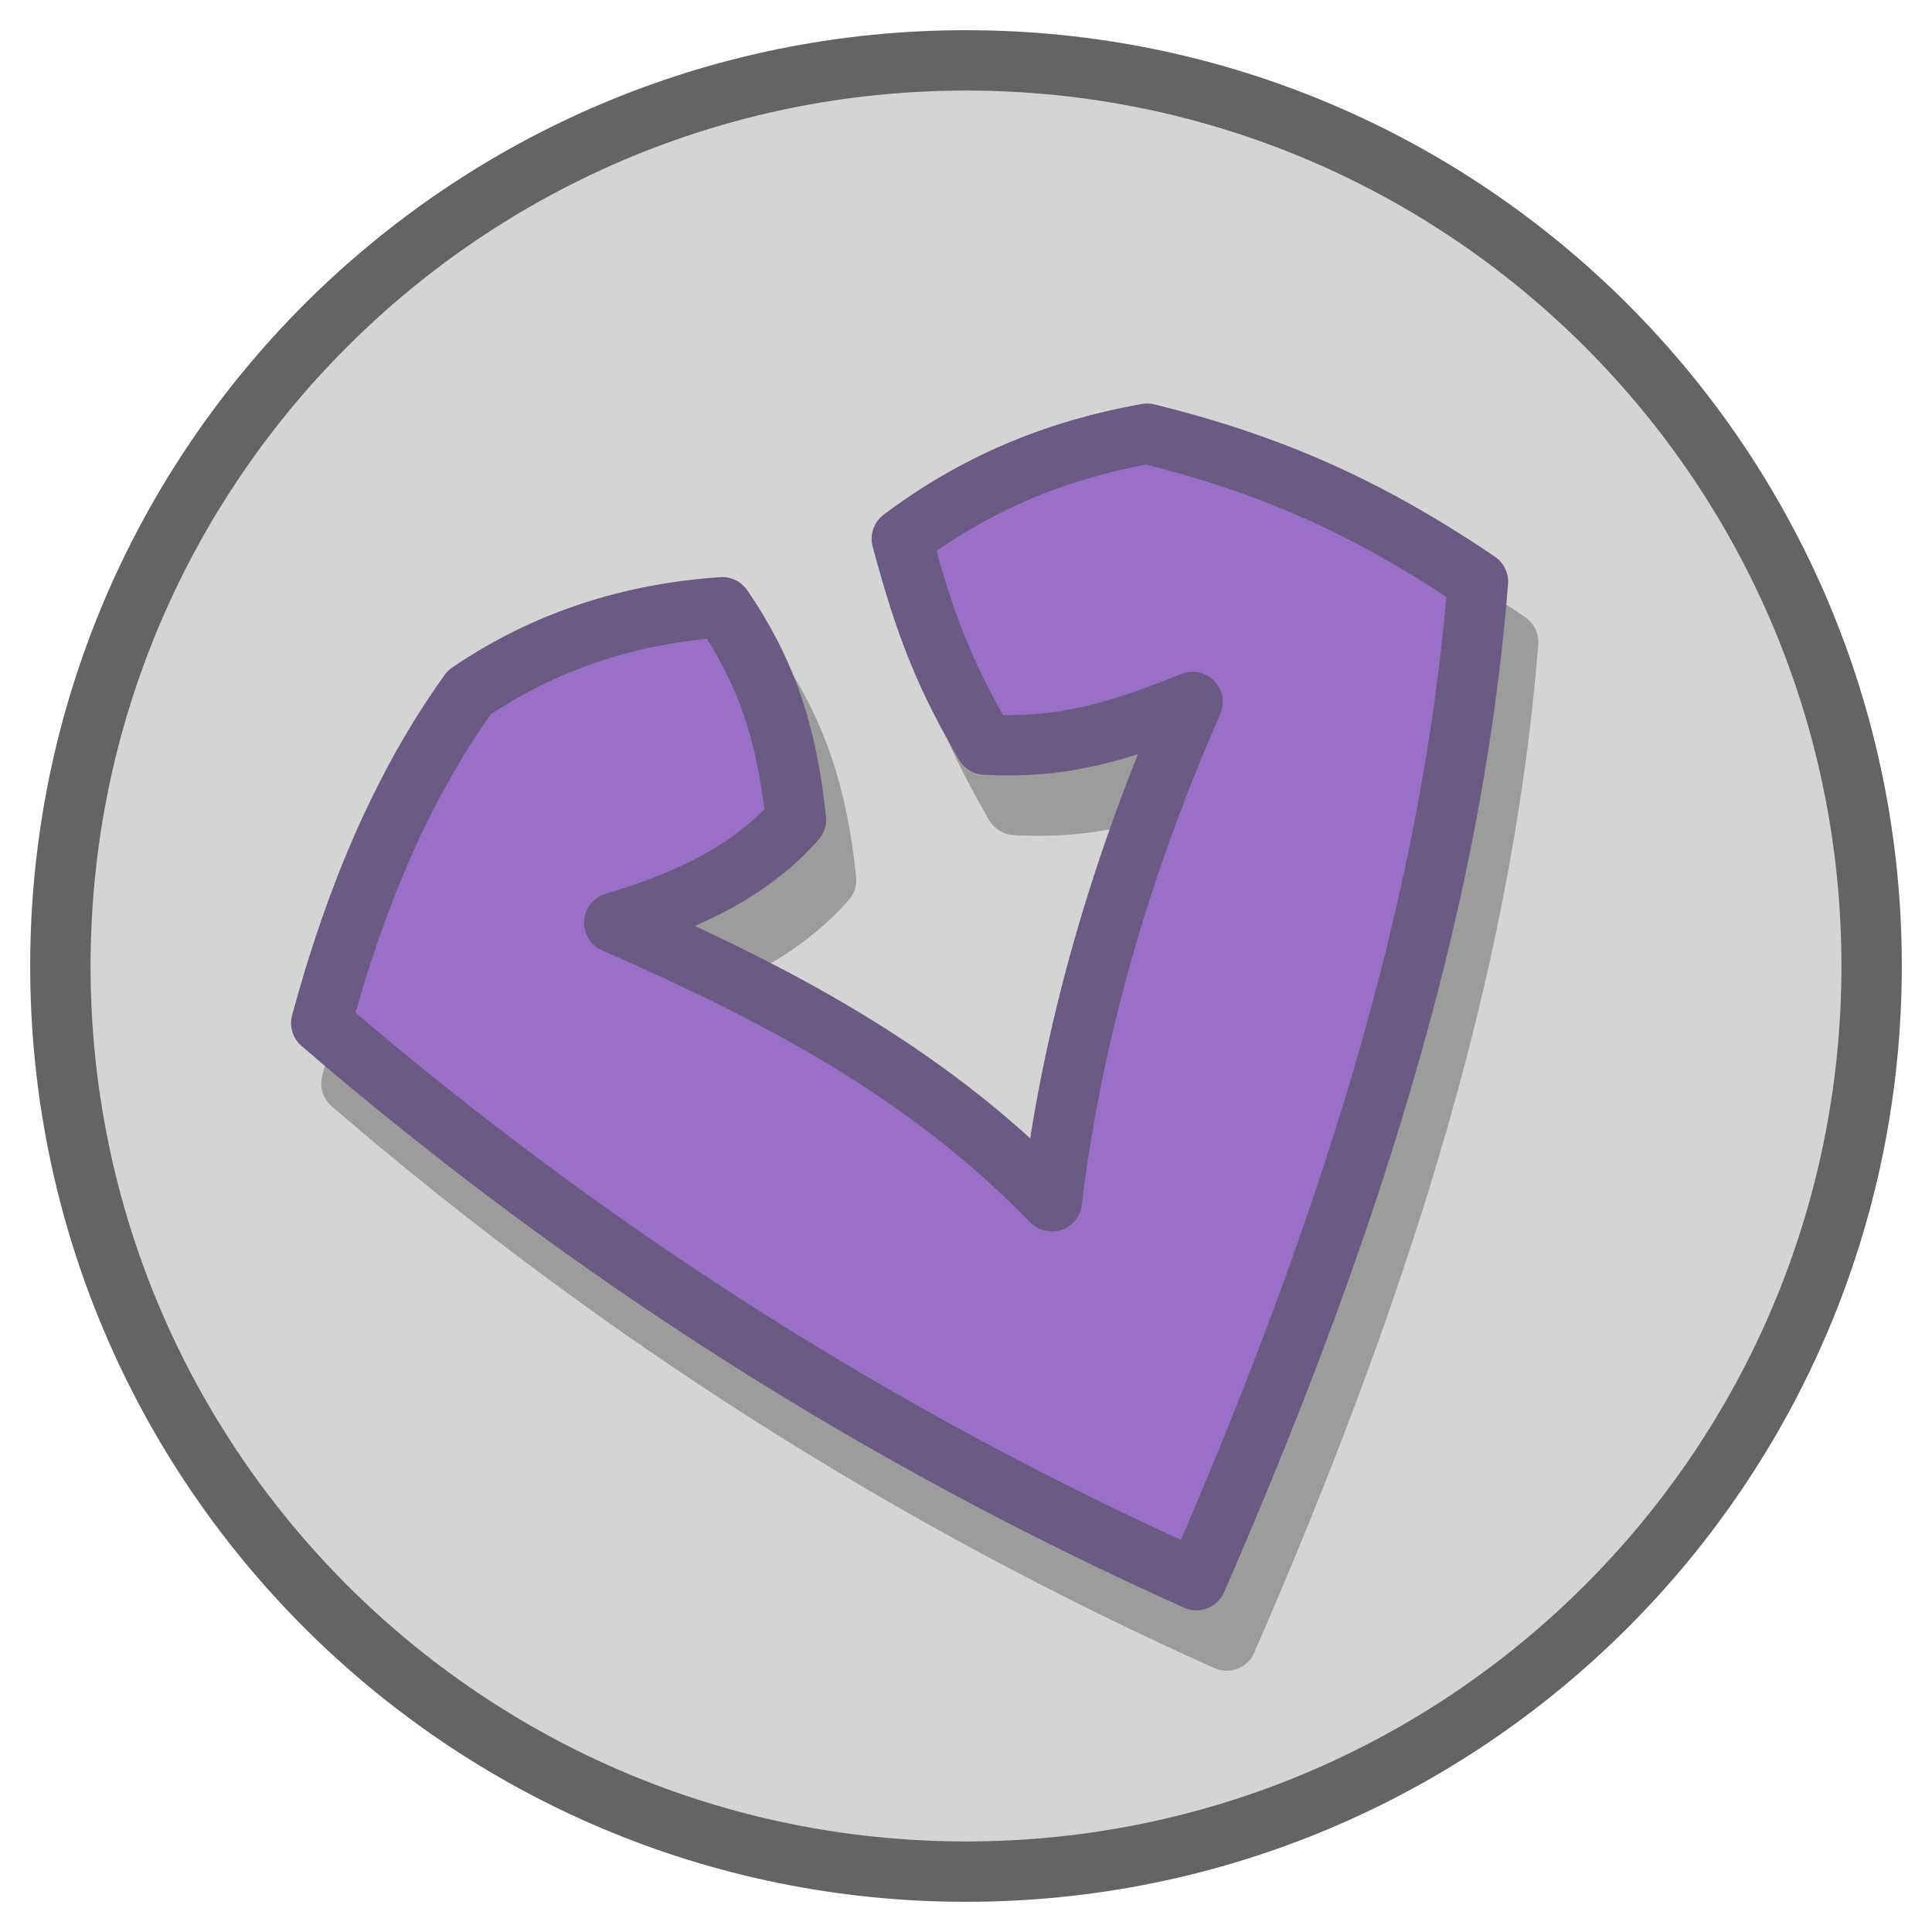
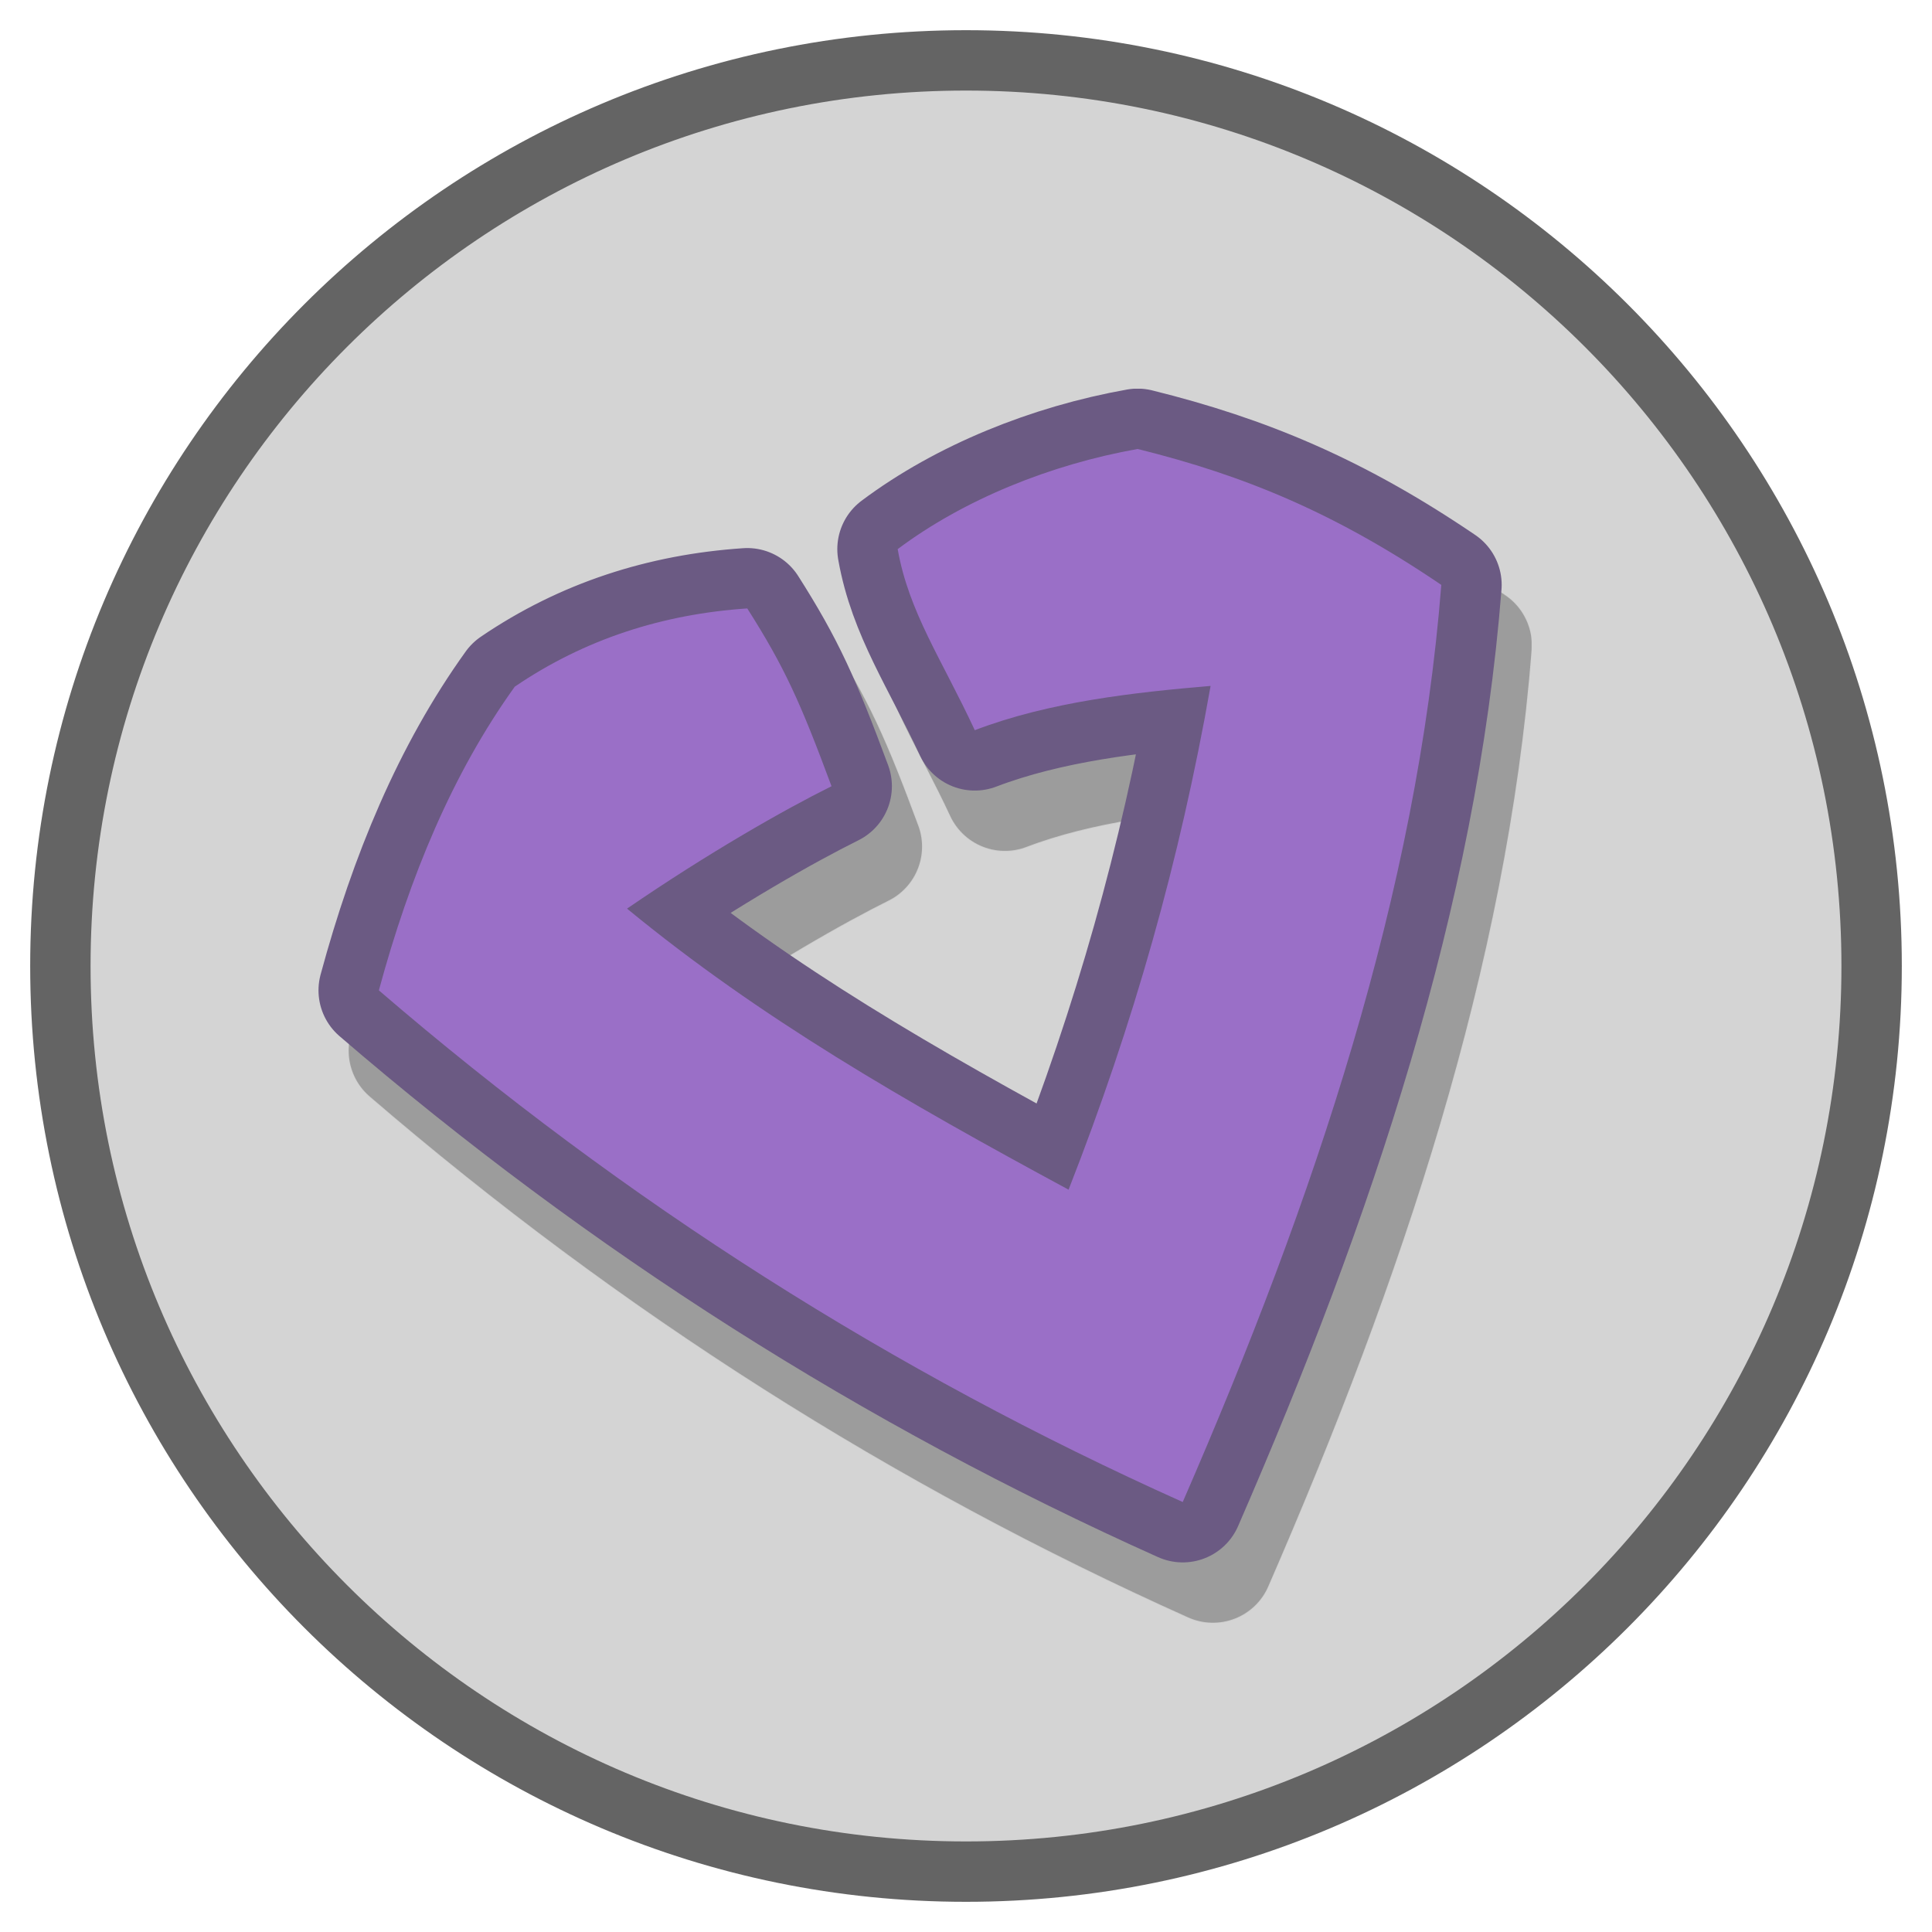
- <svg xmlns="http://www.w3.org/2000/svg" xml:space="preserve" width="128" height="128">
+ <svg xmlns="http://www.w3.org/2000/svg" version="1.1" viewBox="0 0 128 128">
+   <defs>
+     <filter id="a" x="-.057" y="-.057" width="1.142" height="1.172" color-interpolation-filters="sRGB">
+       <feFlood flood-color="rgb(100,100,100)" flood-opacity=".5" />
+       <feComposite in2="SourceGraphic" operator="in" />
+       <feOffset dx="2" dy="4" result="result1" />
+       <feMerge>
+         <feMergeNode in="result1" />
+         <feMergeNode in="SourceGraphic" />
+       </feMerge>
+     </filter>
+   </defs>
  <g stroke-linecap="round" stroke-linejoin="round" stroke-width="4">
    <circle cx="64" cy="64" r="60" fill="#d4d4d4" stroke="#646464" />
-     <path fill="#646464" stroke="#646464" d="M67.262 53.329c5.242.308 9.078-.947 13.749-2.82-4.765 10.866-7.97 21.882-9.325 33.076-8.522-8.778-18.63-13.906-28.991-18.453 6.215-1.813 9.728-4.204 12.038-6.823-.608-5.875-2.047-9.944-4.877-14.075-6.114.411-11.74 2.22-16.768 5.643-4.482 6.236-7.58 13.689-9.804 21.906 17.792 15.31 37.144 27.564 57.982 36.906 9.55-21.936 16.904-43.947 18.651-66.152-7.627-5.175-14.163-7.886-21.906-9.804-6.265 1.115-11.489 3.382-16.264 6.963 1.612 6.018 2.928 9.17 5.515 13.633" opacity=".5" />
-     <path fill="#9a6fc7" stroke="#6b5a83" d="M65.262 49.329c5.242.308 9.078-.947 13.749-2.82-4.765 10.866-7.97 21.882-9.325 33.076-8.522-8.778-18.63-13.906-28.991-18.453 6.215-1.813 9.728-4.204 12.038-6.823-.608-5.875-2.047-9.944-4.877-14.075-6.114.411-11.74 2.22-16.768 5.643-4.482 6.236-7.58 13.689-9.804 21.906 17.792 15.31 37.144 27.564 57.982 36.906 9.55-21.936 16.904-43.947 18.651-66.152-7.627-5.175-14.163-7.886-21.906-9.804-6.265 1.115-11.489 3.382-16.264 6.963 1.612 6.018 2.928 9.17 5.515 13.633" />
+     <path d="m80.205 45.444c-2.058 11.634-5.095 22.364-9.409 33.375-10.862-5.867-20.437-11.366-29.253-18.62 5.387-3.695 10.392-6.541 13.547-8.11-2.072-5.588-3.115-7.897-5.582-11.779-5.616 0.378-10.783 2.039-15.402 5.183-4.117 5.728-6.962 12.574-9.005 20.121 16.342 14.063 34.118 25.318 53.258 33.899 8.772-20.149 15.527-40.366 17.131-60.762-7.006-4.753-13.009-7.244-20.121-9.005-5.755 1.024-11.509 3.345-15.895 6.635 0.738 4.183 2.917 7.287 5.108 11.996 4.951-1.887 10.564-2.504 15.624-2.933z" fill="#9a6fc7" filter="url(#a)" stroke="#6b5a83" stroke-linecap="round" stroke-linejoin="round" stroke-width="8" style="paint-order:stroke fill markers" />
  </g>
</svg>
